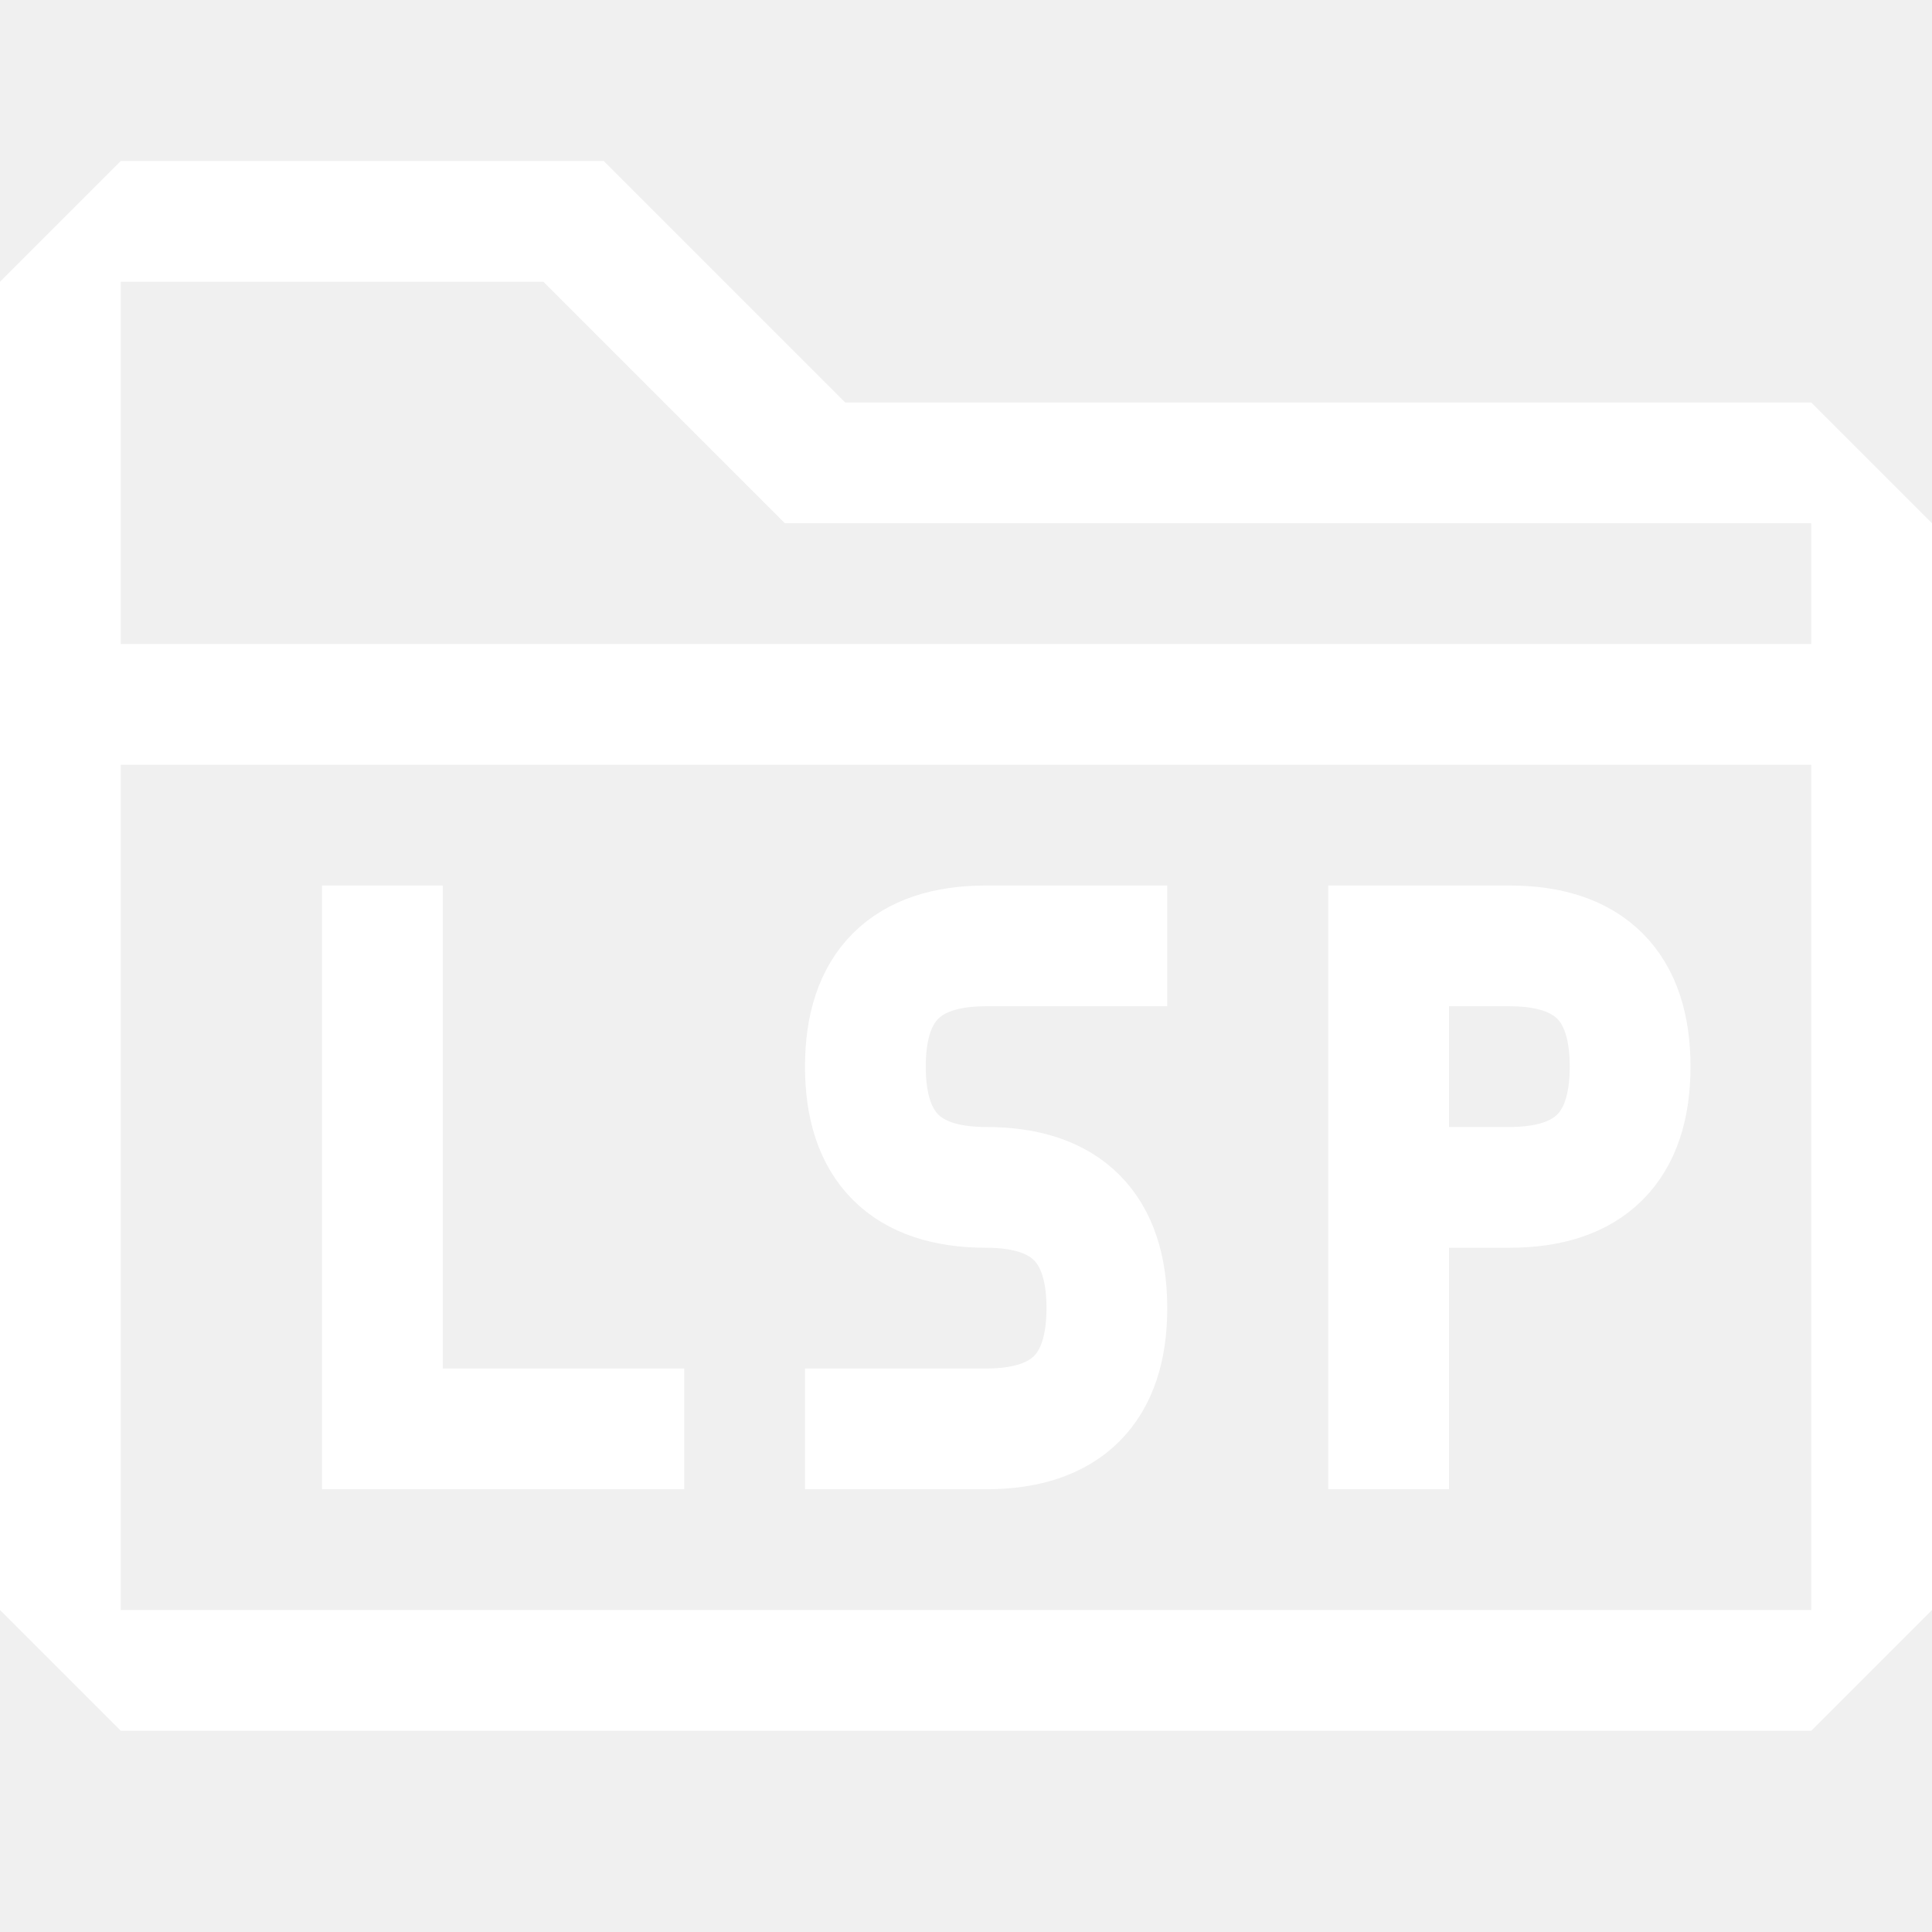
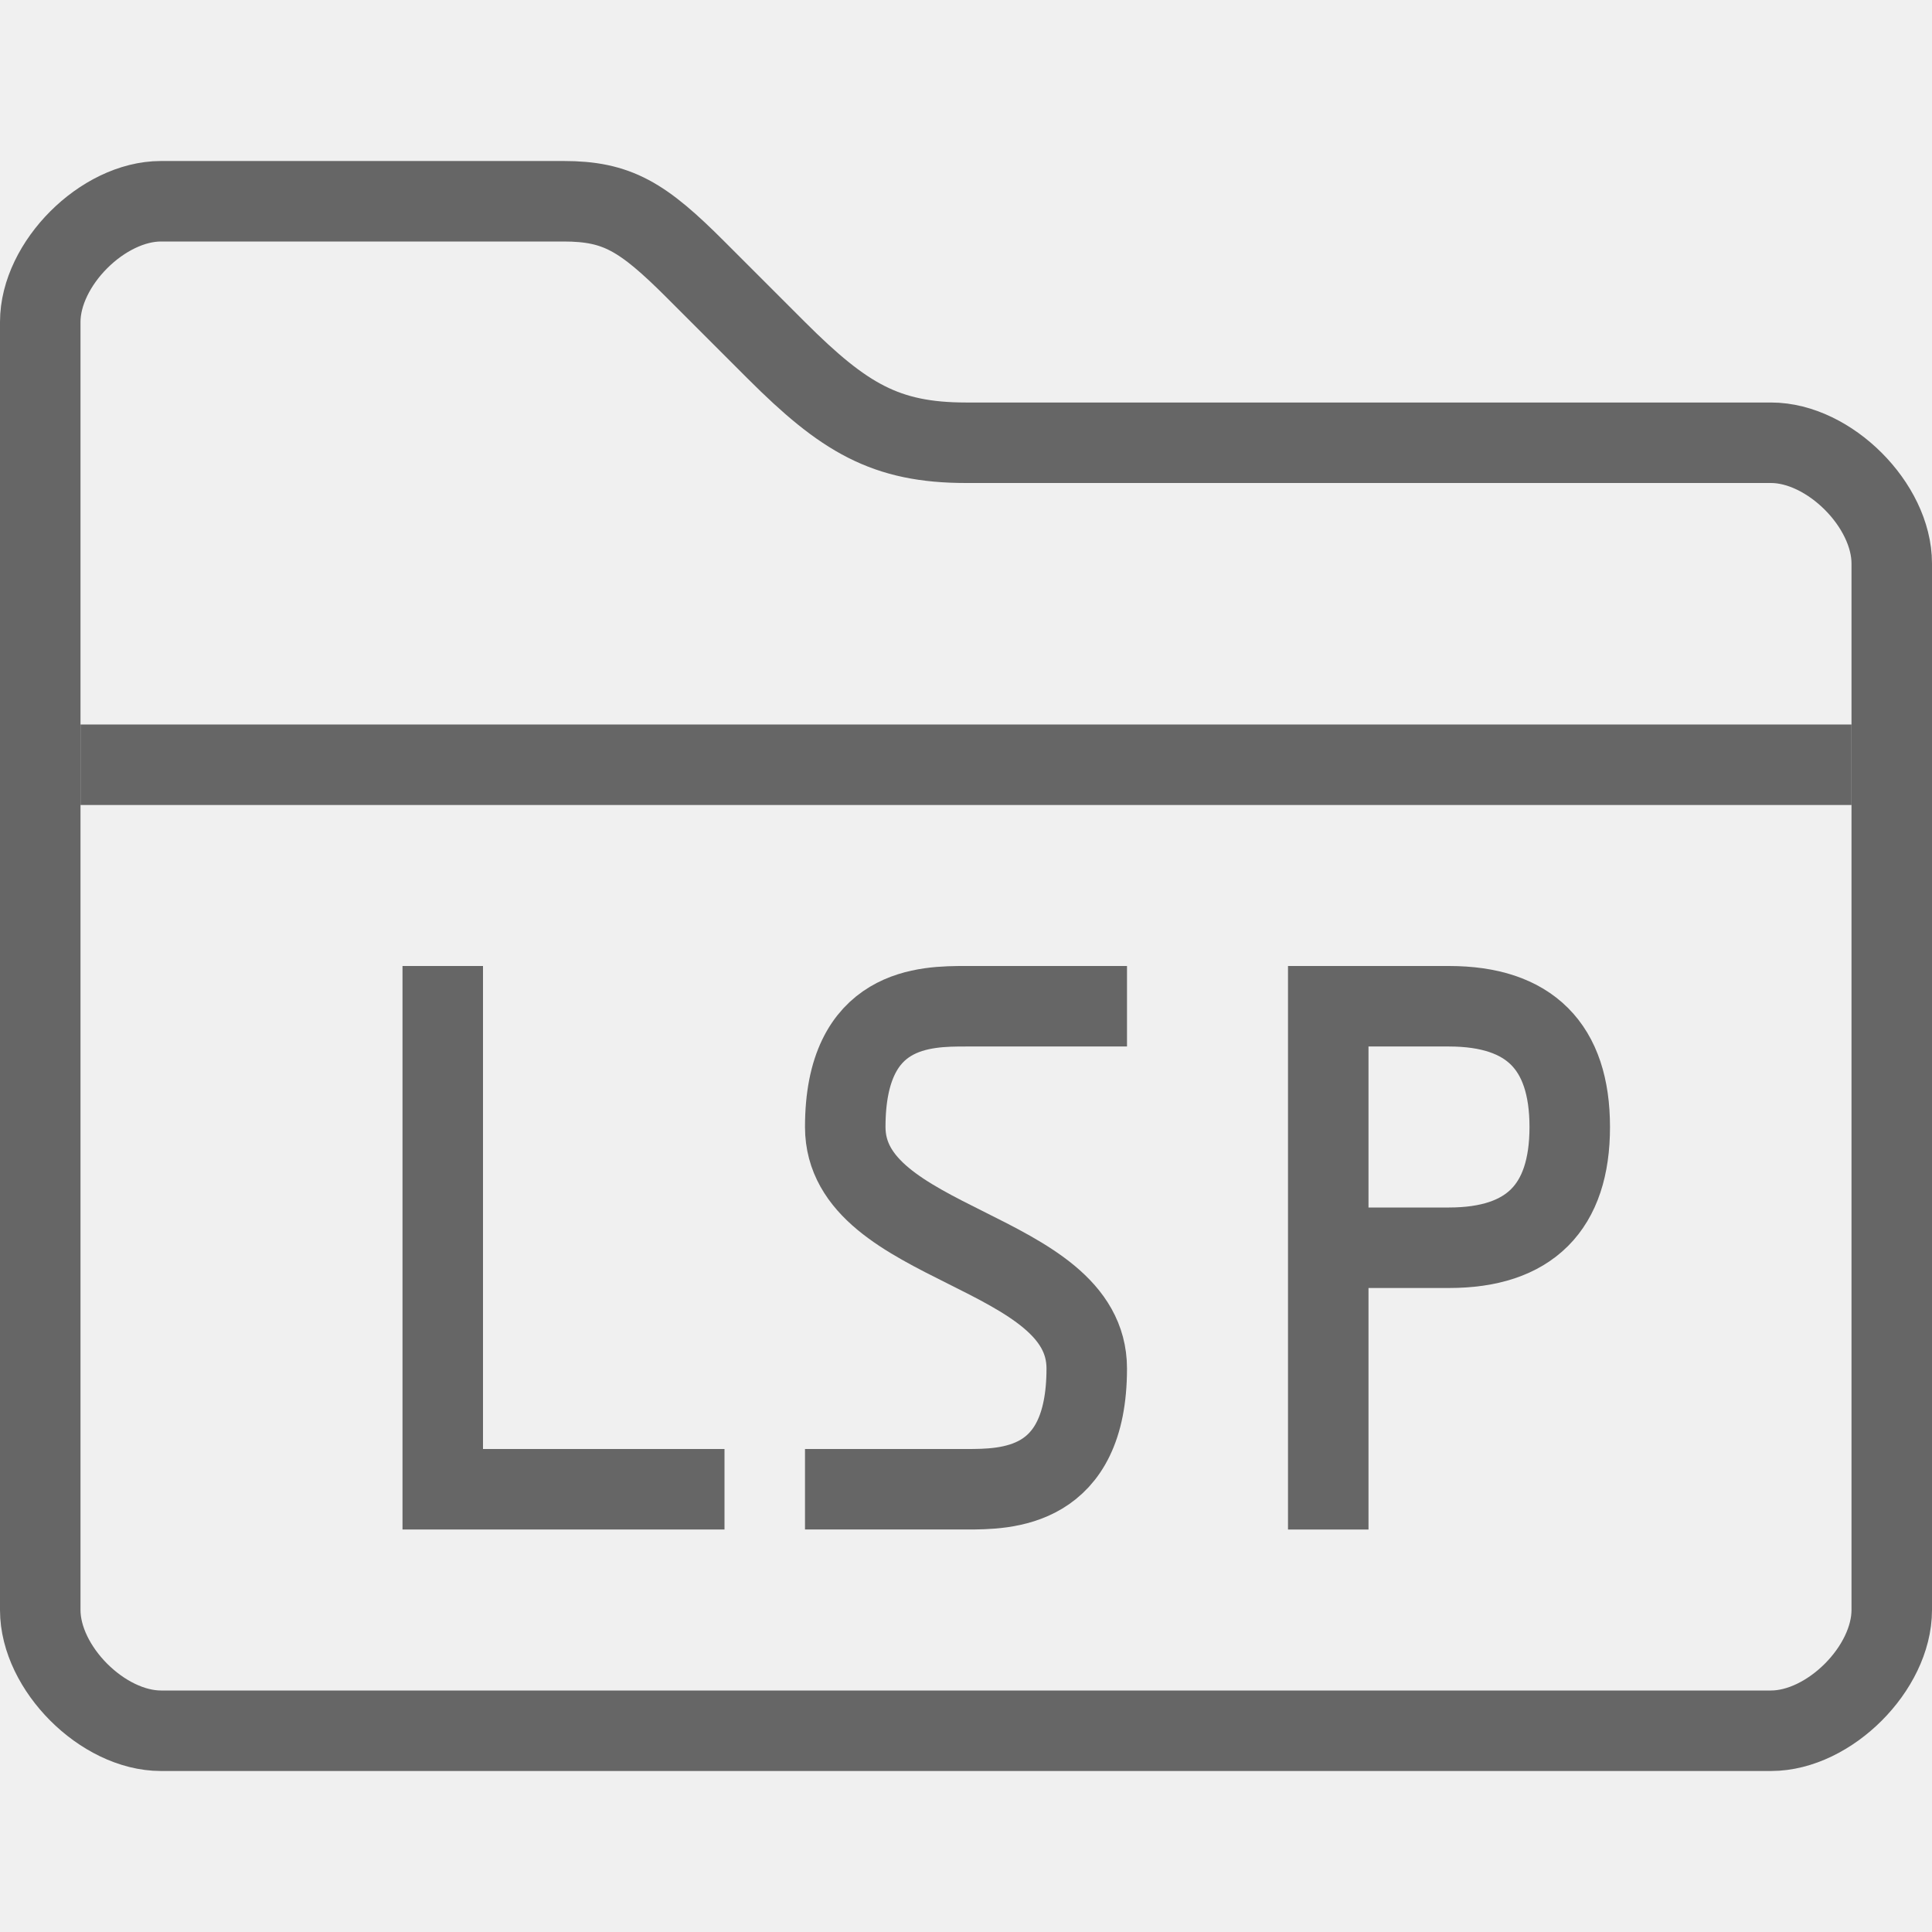
<svg xmlns="http://www.w3.org/2000/svg" width="24px" height="24px" viewBox="0 0 24 24" version="1.1">
-   <g id="Artboard-16-to-24-White" stroke="none" stroke-width="1" fill="none" fill-rule="evenodd">
-     <g id="Group" transform="translate(0, 2)">
-       <path d="M7.5,0 L10.5,3 L22.5,3 L24,4.5 L24,18 L22.5,19.5 L1.5,19.5 L0,18 L0,1.5 L1.5,0 L7.5,0 Z M22.5,7.5 L1.5,7.5 L1.5,18 L22.5,18 L22.5,7.5 Z M6.75,1.5 L1.5,1.5 L1.5,6 L22.5,6 L22.5,4.5 L9.75,4.5 L6.75,1.5 Z" id="Combined-Shape" fill="#FFFFFF" />
-       <path d="M17.25,12.75 L18.75,12.75 C19.75,12.75 20.25,12.25 20.25,11.25 C20.25,10.25 19.75,9.75 18.75,9.75 L17.25,9.75 L17.25,16.5" id="Path-7" stroke="#FFFFFF" stroke-width="1.5" />
-       <polyline id="Path-8" stroke="#FFFFFF" stroke-width="1.5" points="8.5 15.75 4.75 15.75 4.75 9" />
-       <path d="M14.5,9.75 L12.25,9.75 C11.25,9.75 10.75,10.25 10.75,11.25 C10.75,12.25 11.25,12.75 12.25,12.75 C13.25,12.75 13.75,13.25 13.75,14.25 C13.75,15.25 13.25,15.75 12.25,15.75 L10,15.75" id="Path-6" stroke="#FFFFFF" stroke-width="1.5" />
-     </g>
+   <g id="24" stroke="none" stroke-width="1" fill="none" fill-rule="evenodd">
+     <path d="M0.5,20 C0.5,20.724 1.276,21.5 2,21.5 C2.32,21.5 2.32,21.5 3.105,21.5 C4.09,21.5 4.09,21.5 5.406,21.5 C8.438,21.5 8.438,21.5 12,21.5 C15.562,21.5 15.562,21.5 18.594,21.5 C19.91,21.5 19.91,21.5 20.895,21.5 C21.68,21.5 21.68,21.5 22,21.5 C22.724,21.5 23.5,20.724 23.5,20 C23.5,19.312 23.5,19.312 23.5,17.688 C23.5,15.75 23.5,15.75 23.5,13.5 C23.5,11.25 23.5,11.25 23.5,9.312 C23.5,7.688 23.5,7.688 23.5,7 C23.5,6.276 22.724,5.5 22,5.5 C21.406,5.5 21.406,5.5 20.156,5.5 C18.688,5.5 18.688,5.5 17,5.5 C15.312,5.5 15.312,5.5 13.844,5.5 C12.594,5.5 12.594,5.5 12,5.5 C11,5.5 10.482,5.189 9.646,4.354 C9.334,4.041 9.334,4.041 9.146,3.854 C8.959,3.666 8.959,3.666 8.646,3.354 C7.982,2.689 7.667,2.5 7,2.5 C6,2.5 6,2.5 4.5,2.5 C3,2.5 3,2.5 2,2.5 C1.276,2.5 0.5,3.276 0.5,4 C0.5,4.781 0.5,4.781 0.5,6.781 C0.5,9.188 0.5,9.188 0.5,12 C0.5,14.812 0.5,14.812 0.5,17.219 C0.5,19.219 0.5,19.219 0.5,20 Z" id="Path-10" stroke="#666666" />
+     <line x1="1" y1="9.5" x2="23" y2="9.5" id="Path-11" stroke="#666666" />
+     <path d="M16.5,15.5 L18,15.5 C19,15.5 19.5,15 19.5,14 C19.5,13 19,12.5 18,12.5 L16.5,12.5 L16.5,19" id="Path-7" stroke="#666666" />
+     <polyline id="Path-8" stroke="#666666" points="9 18.5 5.5 18.5 5.5 12" />
+     <path d="M14,12.5 C13,12.5 12.333,12.5 12,12.5 C11.5,12.5 10.5,12.5 10.5,14 C10.5,15.5 13.5,15.5 13.5,17 C13.5,18.5 12.5,18.5 12,18.5 C11.667,18.5 11,18.5 10,18.5" id="Path-6" stroke="#666666" />
+     <rect id="Rectangle" fill="#D8D8D8" opacity="0" x="0" y="0" width="24" height="24" />
  </g>
</svg>
